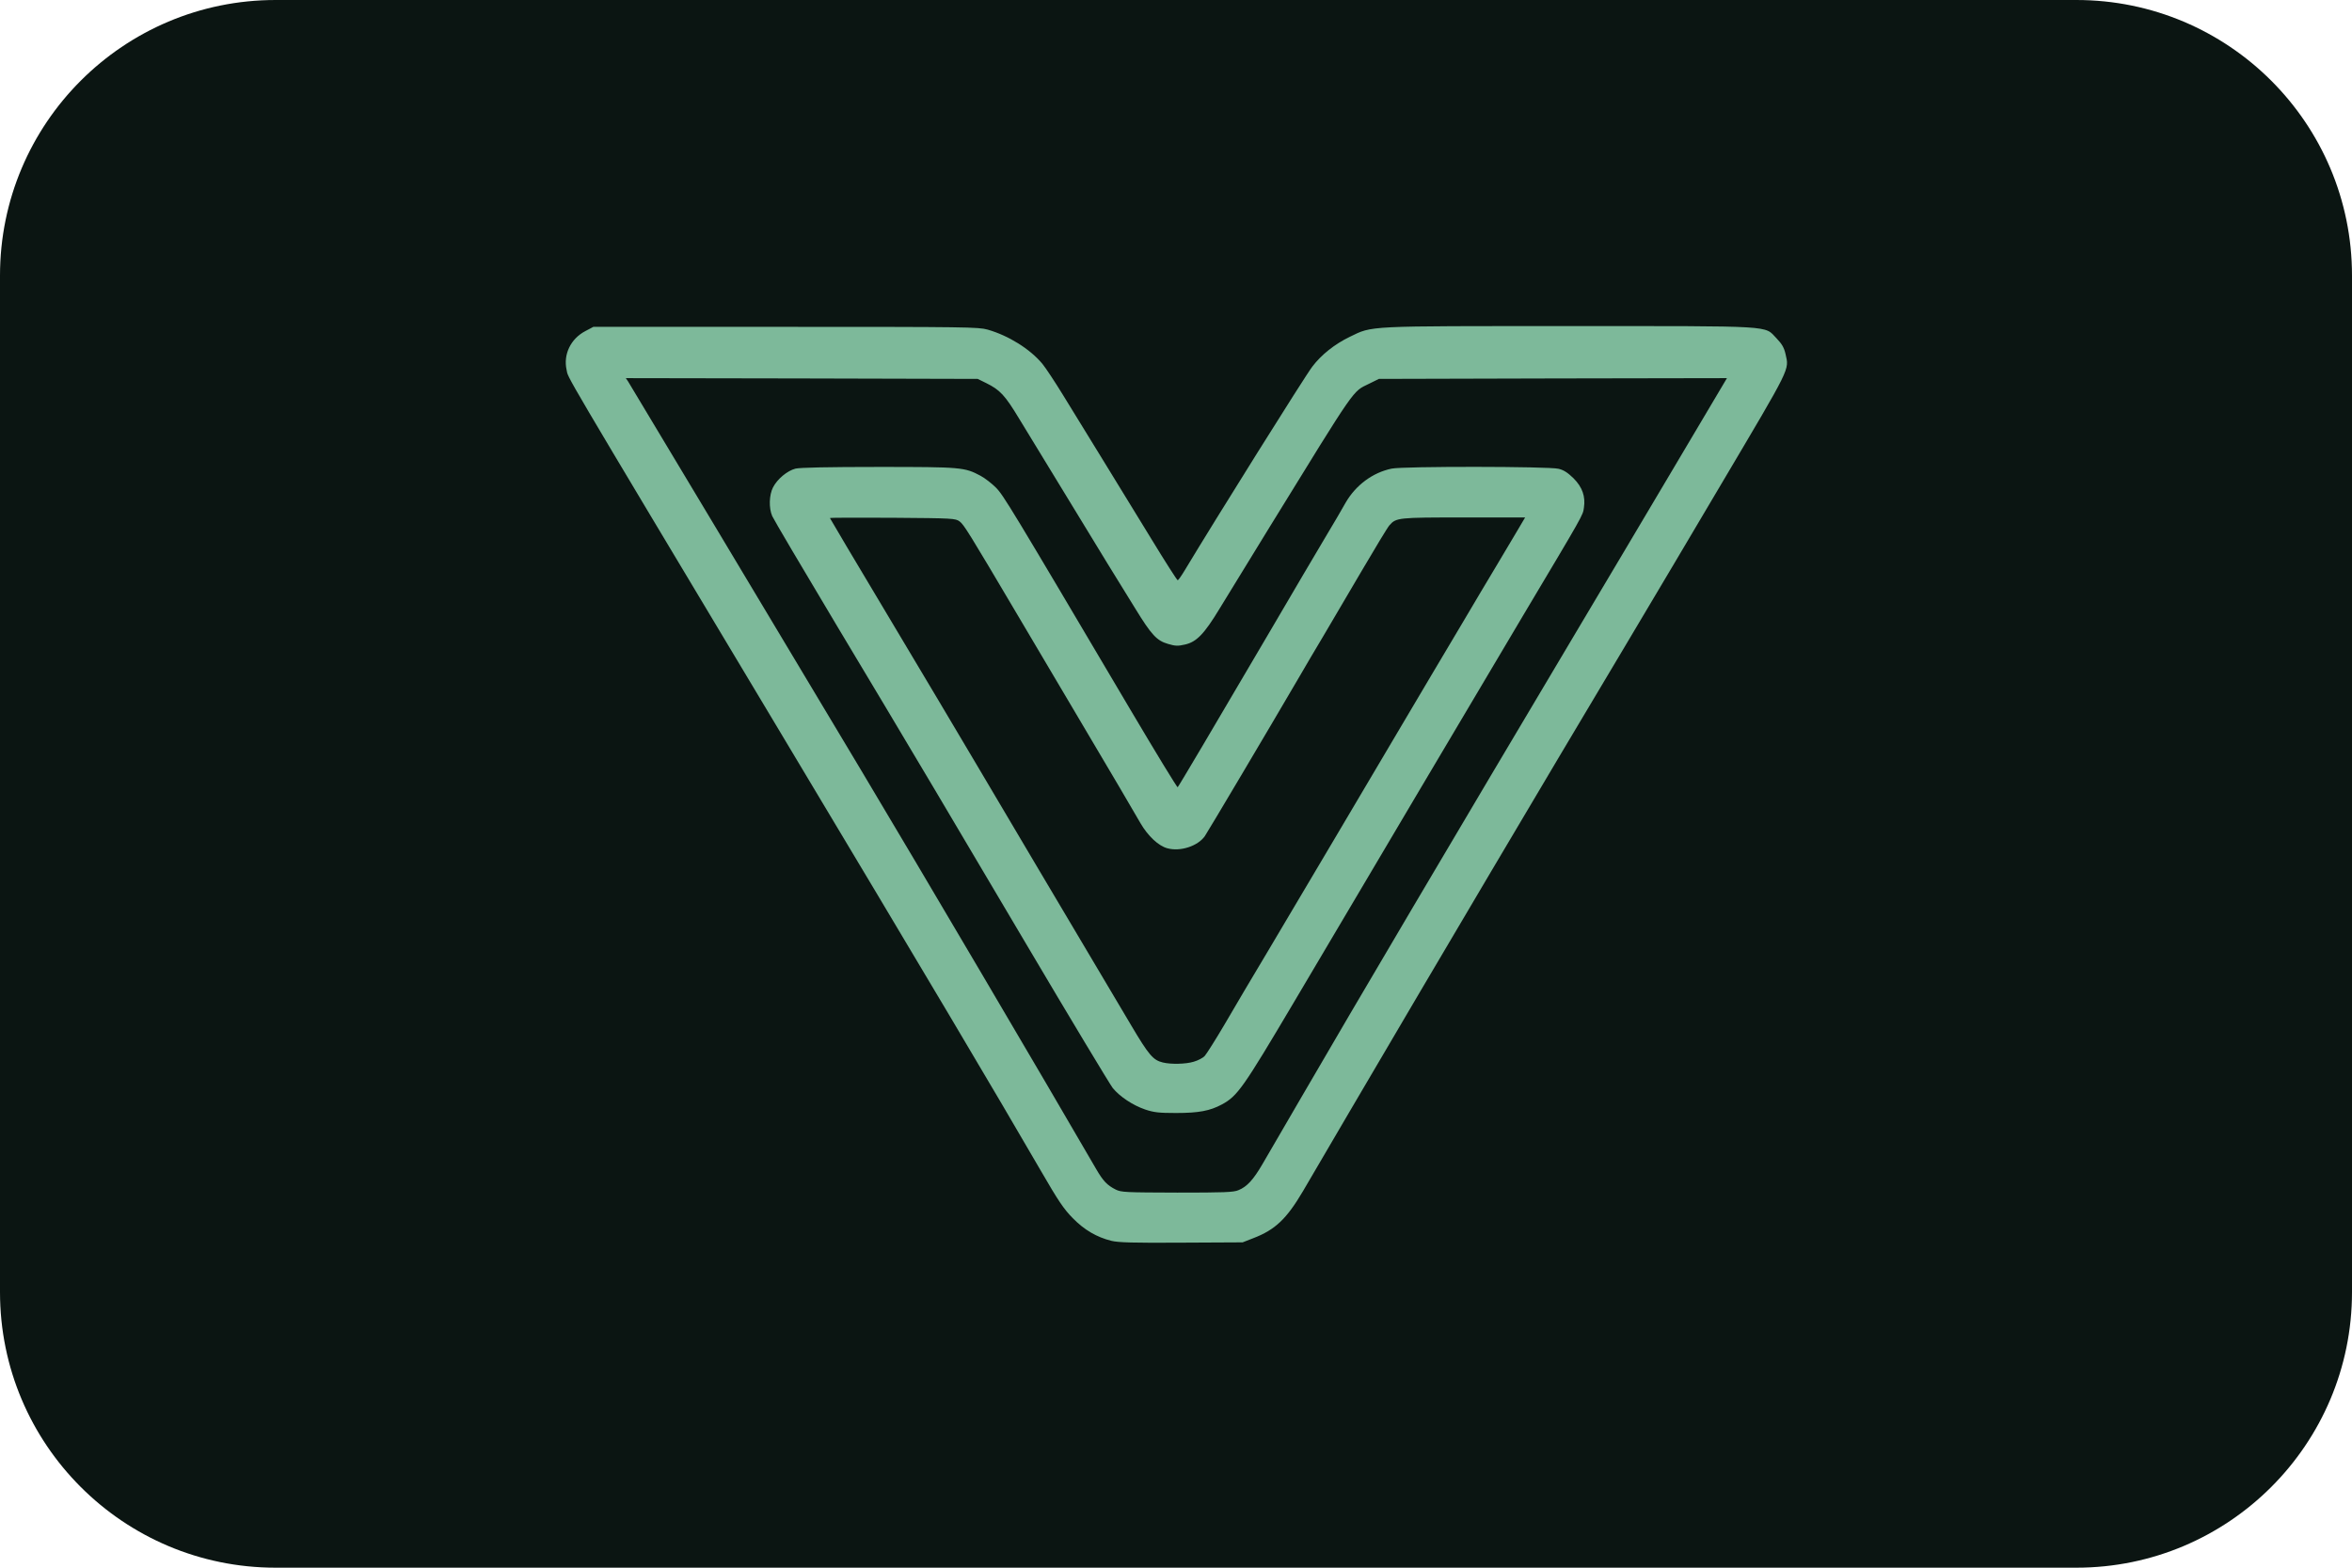
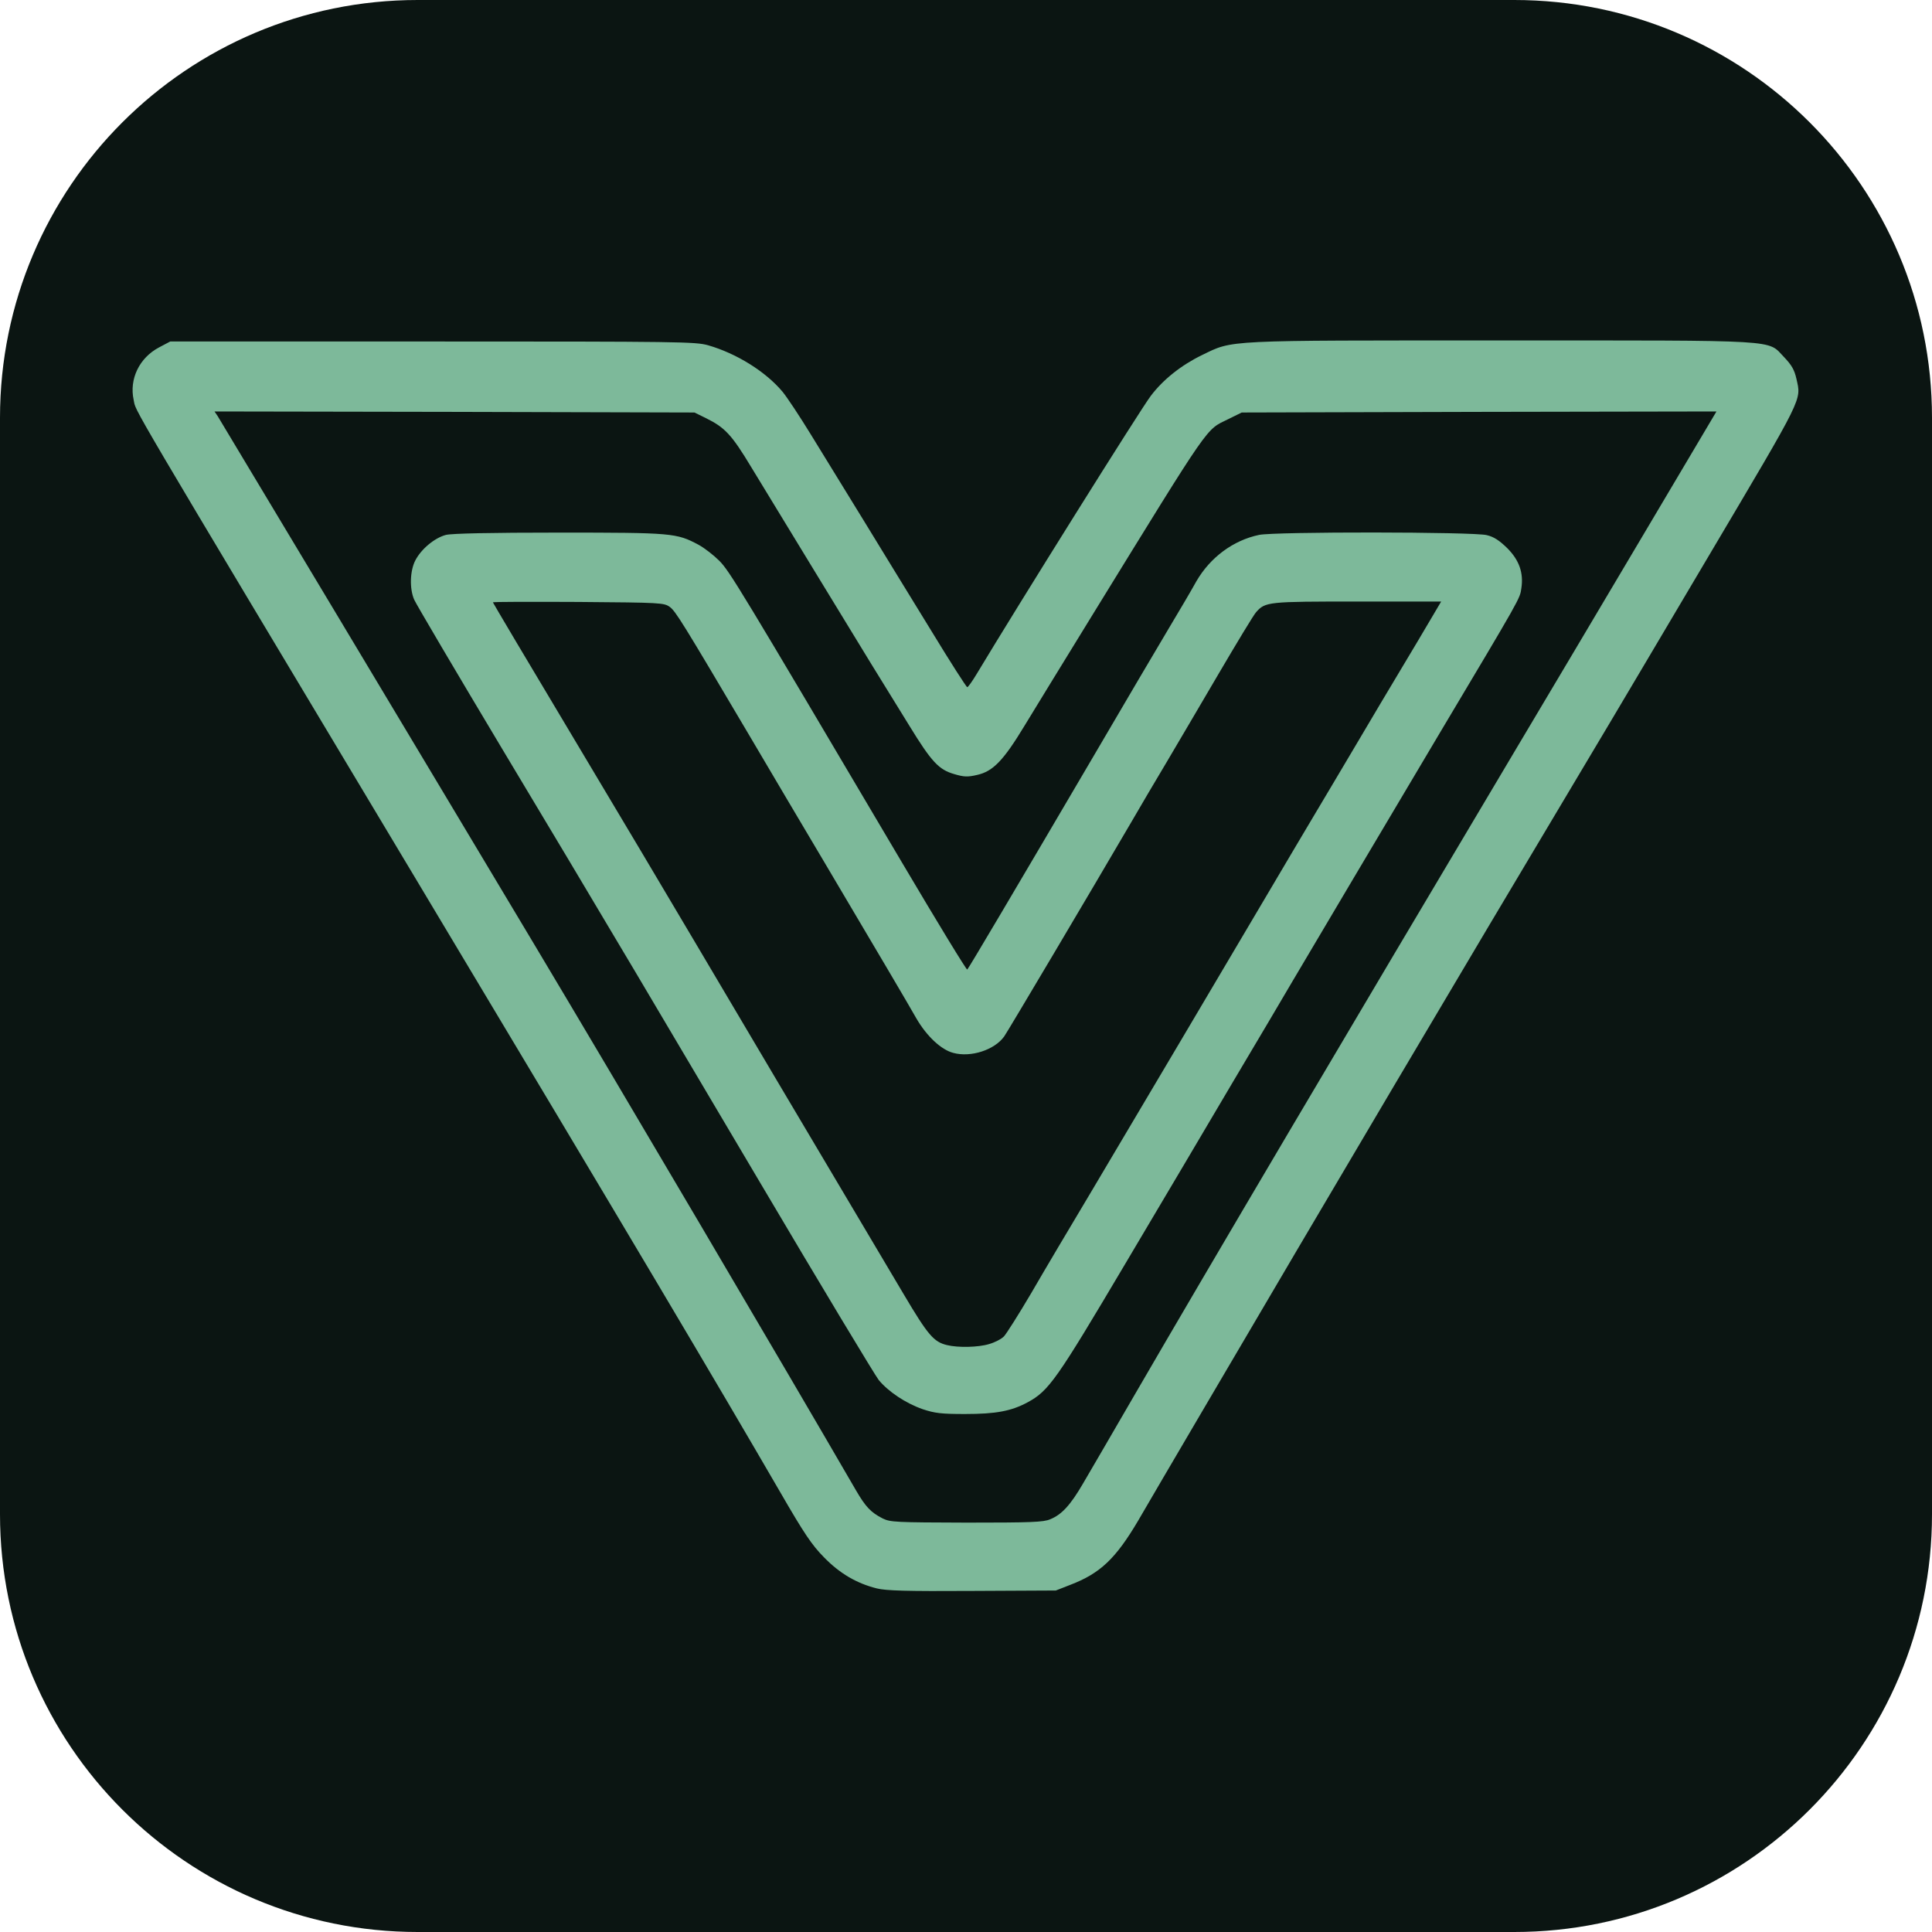
- <svg xmlns="http://www.w3.org/2000/svg" version="1.0" width="1536px" height="1024px" viewBox="0 0 1536 1024" preserveAspectRatio="xMidYMid meet">
-   <rect width="1536" height="1024" rx="180" fill="#0B1512" />
+ <svg xmlns="http://www.w3.org/2000/svg" version="1.0" viewBox="306 50 925 925">
+   <rect x="306" y="50" width="925" height="925" rx="200" fill="#0B1512" />
  <g fill="#7DB99A">
    <path d="M725.8 810.5 c-9.6 -2.4 -17.7 -7.1 -25.3 -14.9 -5.8 -5.9 -9.4 -11.2 -20.9 -31.1 -31 -53.4 -69.4 -118.2 -174.1 -293 -142.5 -237.9 -134.1 -223.7 -135.5 -230 -2.2 -10 2.7 -20.2 12.2 -25.2 l5.3 -2.8 125.5 0 c118.6 0 125.9 0.1 132 1.8 13.6 3.9 27.6 12.6 35.7 22.3 2.2 2.7 8.3 11.9 13.5 20.4 5.2 8.5 16.7 27.2 25.5 41.5 8.7 14.3 23.3 38 32.3 52.7 9 14.8 16.7 26.8 17.1 26.8 0.4 0 2.4 -2.8 4.5 -6.3 20 -33.3 78.5 -126.8 83.4 -133.2 5.9 -7.8 14.6 -14.7 24.5 -19.5 15.1 -7.3 9.4 -7 143.3 -7 136.2 0 127.1 -0.5 135.4 8 3.6 3.8 4.9 6 5.9 10.4 2.3 10.5 4 7.1 -41.9 84.6 -8 13.5 -21.7 36.7 -30.5 51.5 -8.8 14.9 -23.5 39.6 -32.7 55 -53.7 89.9 -120.1 202.1 -179 302.5 -13.4 22.8 -27.4 46.7 -31.1 53.1 -10.7 18.1 -18.1 25.2 -32.5 30.7 l-6.9 2.7 -40 0.2 c-31.7 0.2 -41.2 -0.1 -45.7 -1.2z m83 -33.1 c5.5 -2.2 9.7 -6.8 15.6 -16.9 2.9 -4.9 14.4 -24.7 25.6 -44 35.7 -61.5 98.6 -168 182.5 -309 12.8 -21.4 39.4 -66.3 59.3 -99.8 l36 -60.7 -113.7 0.2 -113.6 0.3 -6.5 3.2 c-10.9 5.4 -7.5 0.4 -64.7 93.3 -13.7 22.3 -28.5 46.4 -32.8 53.5 -10.1 16.7 -15.1 21.8 -22.6 23.5 -4.7 1.1 -6.4 1 -11.1 -0.4 -7.3 -2.1 -10.8 -5.8 -21.4 -23.1 -4.8 -7.7 -12.9 -21 -18.2 -29.5 -10.5 -17.2 -43.6 -71.4 -57.5 -94.3 -9.4 -15.6 -12.6 -19 -21.7 -23.5 l-5.5 -2.7 -114.9 -0.3 -114.9 -0.2 1.5 2.2 c1.8 2.9 98.3 163.8 151.8 253.3 40 66.9 119.9 202.5 153.8 261 4.6 7.9 7.1 10.6 12.8 13.5 3.7 1.8 6.1 1.9 40.2 2 30.6 0 36.8 -0.2 40 -1.6z" />
    <path d="M747.8 724.7 c-8.1 -2.8 -16.5 -8.4 -21.1 -14 -1.8 -2.3 -27.6 -45.1 -57.2 -95.2 -29.6 -50 -56.4 -95.3 -59.5 -100.5 -3.1 -5.2 -9.4 -15.8 -14 -23.5 -4.5 -7.7 -26.7 -44.8 -49.3 -82.5 -22.5 -37.6 -41.6 -70 -42.4 -71.9 -2.3 -5.3 -2 -13.8 0.5 -18.7 2.8 -5.5 9.3 -10.9 14.7 -12.3 2.9 -0.7 21.2 -1.1 54.2 -1.1 54.3 0 56.2 0.2 66.7 5.8 2.8 1.5 7.3 5 10 7.7 5 5.1 9 11.7 87.6 144.7 16.8 28.4 30.8 51.4 31.1 51 0.8 -0.8 23.2 -38.7 59.9 -101.2 15 -25.6 31.4 -53.5 36.5 -62 5.1 -8.5 11.1 -18.7 13.3 -22.7 6.6 -11.4 17.6 -19.6 30 -22.2 7.5 -1.6 102.6 -1.5 109 0.1 3.4 0.8 6 2.5 9.8 6.2 5.8 5.8 7.9 11.9 6.8 19.2 -0.7 5.1 0 3.8 -39.4 69.9 -30.1 50.7 -55.3 93.1 -70 118 -4.2 7.2 -17.1 29 -28.7 48.5 -11.5 19.5 -34.8 58.9 -51.8 87.5 -32.6 55 -36.3 60.4 -46.5 65.9 -7.8 4.2 -15.1 5.6 -30 5.6 -11.4 0 -14.5 -0.4 -20.2 -2.3z m31.8 -31.2 c2.8 -0.8 6 -2.5 7.1 -3.7 1.2 -1.3 7.1 -10.6 13.1 -20.8 5.9 -10.2 18.7 -31.8 28.4 -48 22 -37.1 63.7 -107.4 83.8 -141.5 8.4 -14.3 18.6 -31.4 22.5 -38 3.9 -6.6 13.2 -22.1 20.5 -34.5 7.3 -12.4 17.2 -29 22 -37 4.8 -8 11 -18.4 13.8 -23.2 l5.2 -8.8 -40.1 0 c-42.8 0 -44.1 0.1 -48.5 5.1 -1.2 1.3 -9.2 14.6 -17.9 29.4 -8.7 14.9 -20 34 -25 42.5 -5.1 8.5 -12.5 21.1 -16.5 28 -20.1 34.4 -59.5 100.8 -61.2 103.2 -4.6 6.5 -16 10.2 -24.4 7.9 -5.8 -1.5 -12.7 -8 -17.6 -16.4 -4.6 -8.1 -18 -30.8 -44.3 -75.2 -9.8 -16.5 -25.8 -43.5 -35.5 -60 -32.5 -55 -35.5 -59.8 -38.3 -61.9 -2.8 -2 -4 -2.1 -43.8 -2.4 -22.5 -0.1 -40.9 -0.1 -40.9 0.2 0 0.2 17 28.9 37.9 63.8 20.8 34.8 47.3 79.3 58.8 98.8 17.9 30.3 51 86.2 100 168.7 11.6 19.6 14.4 22.8 20.7 24.3 5.3 1.3 15 1.1 20.2 -0.5z" />
  </g>
</svg>
